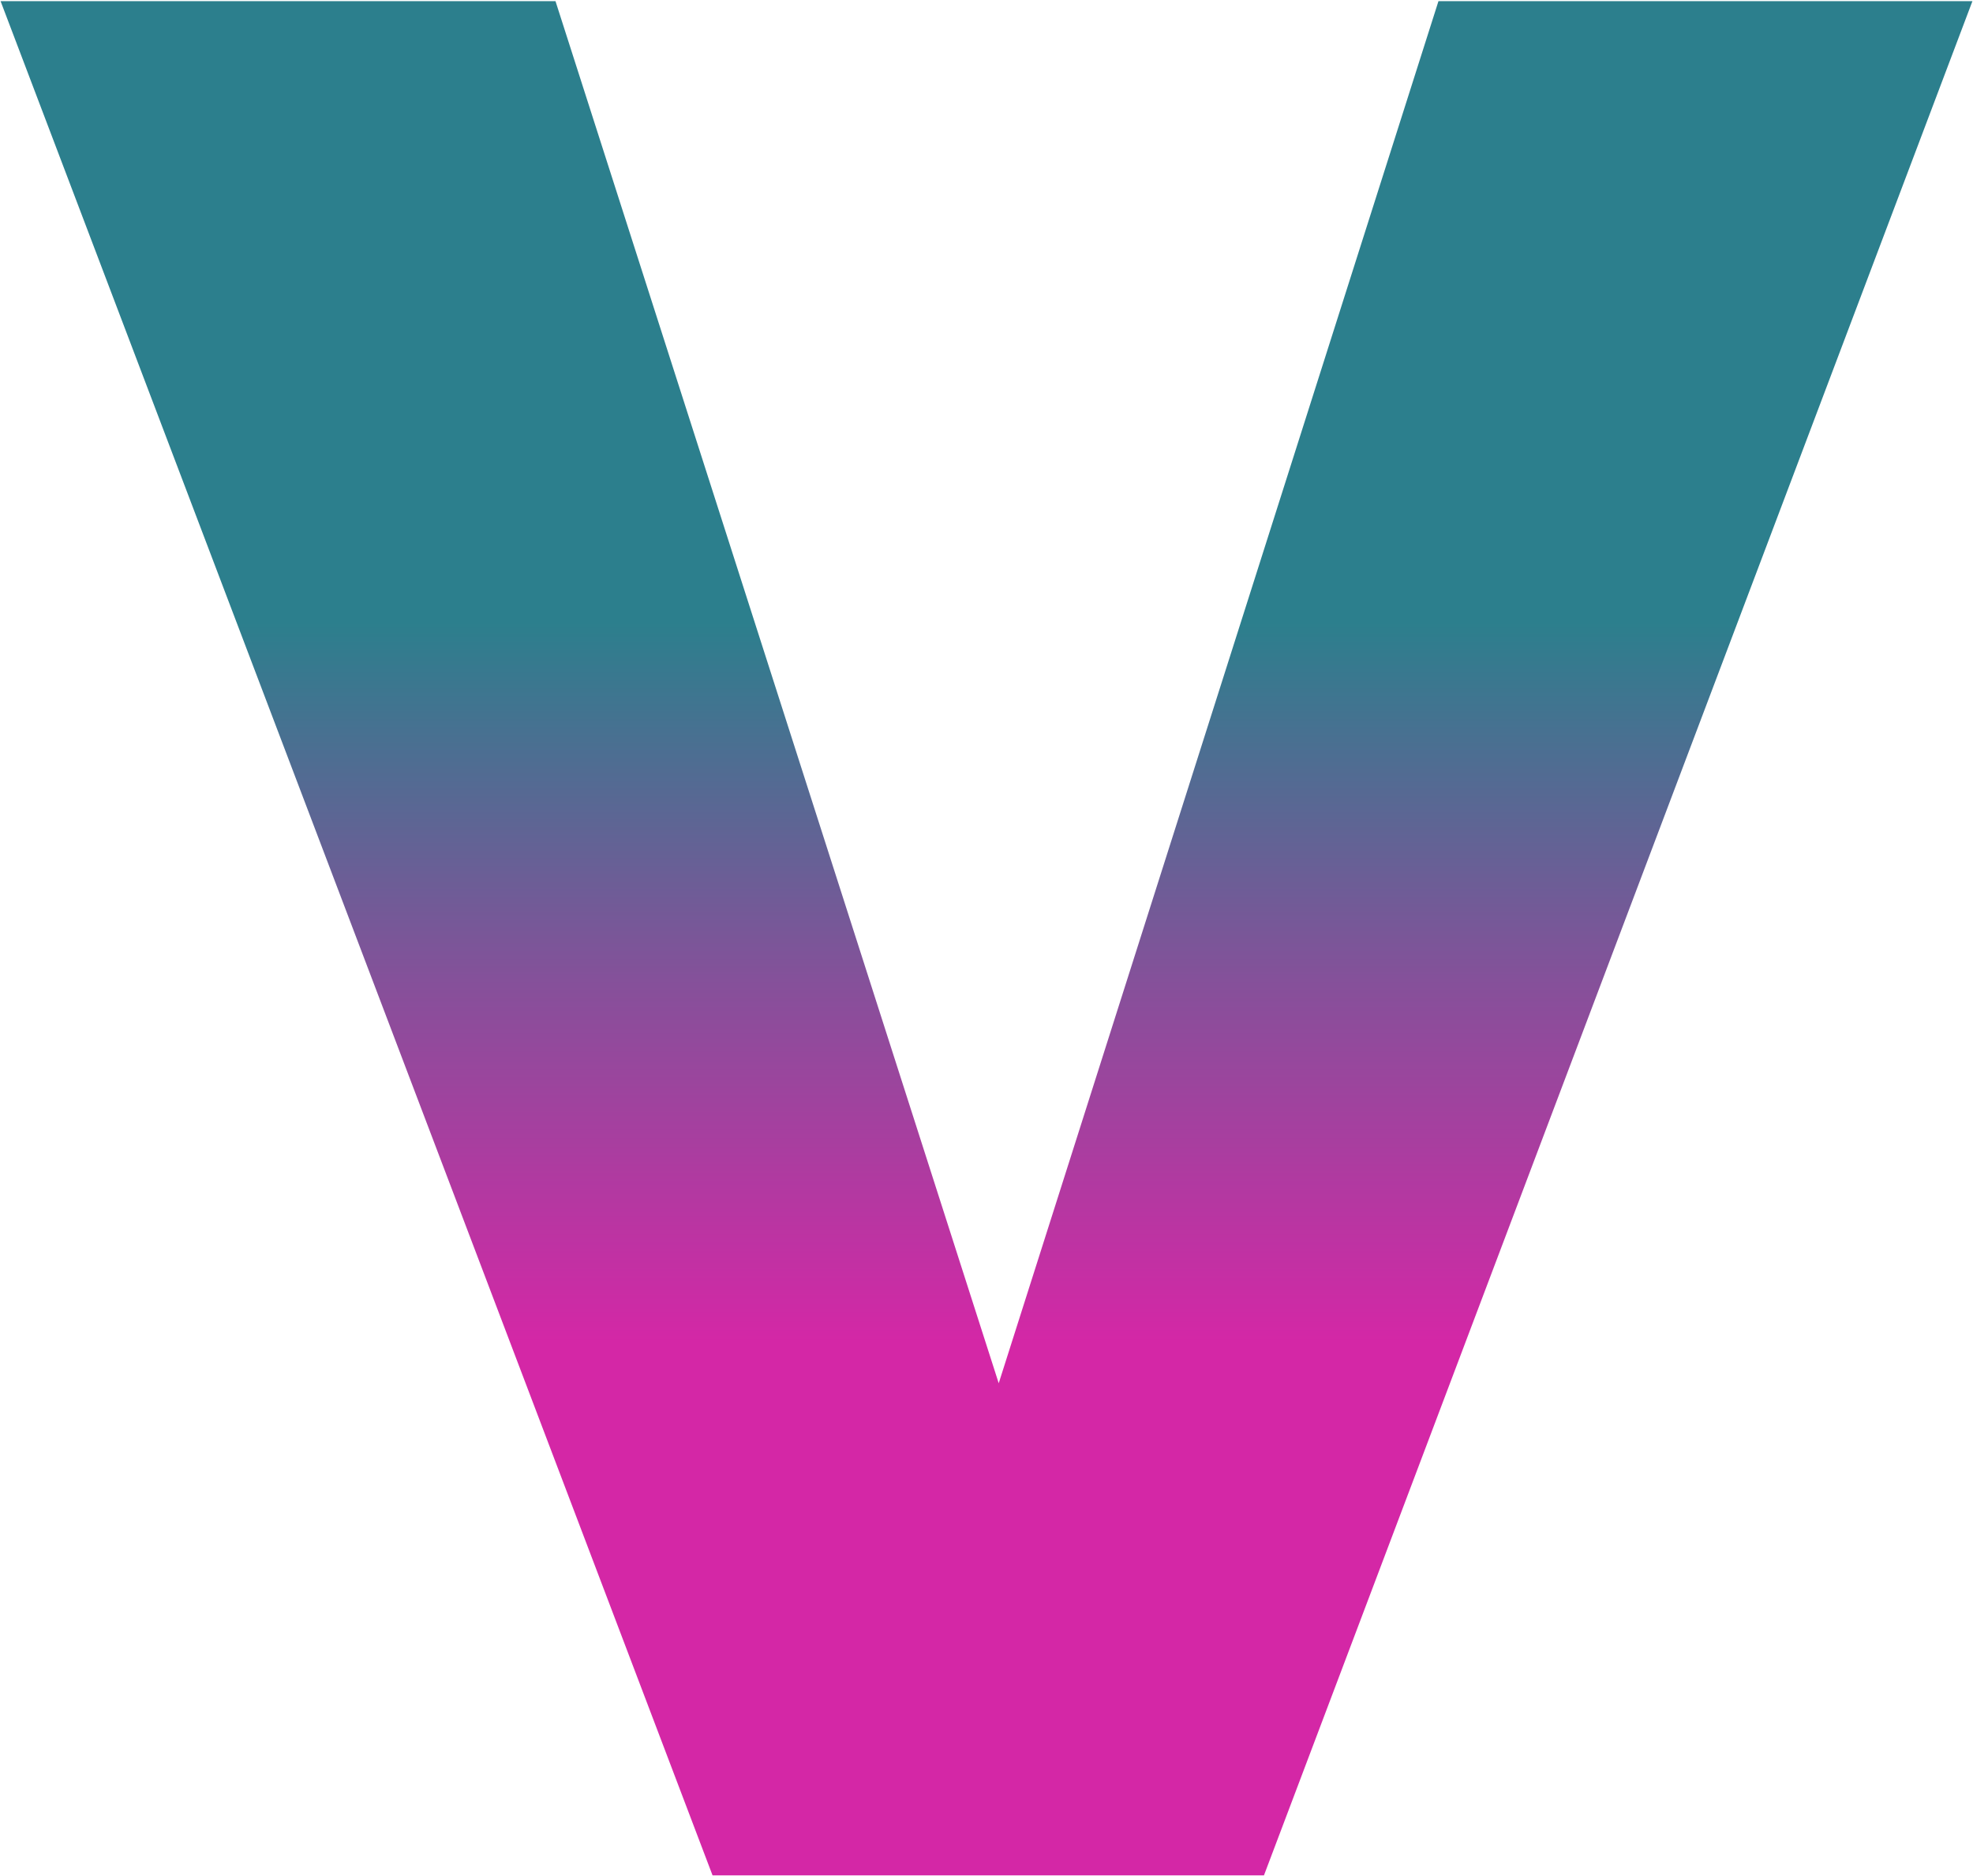
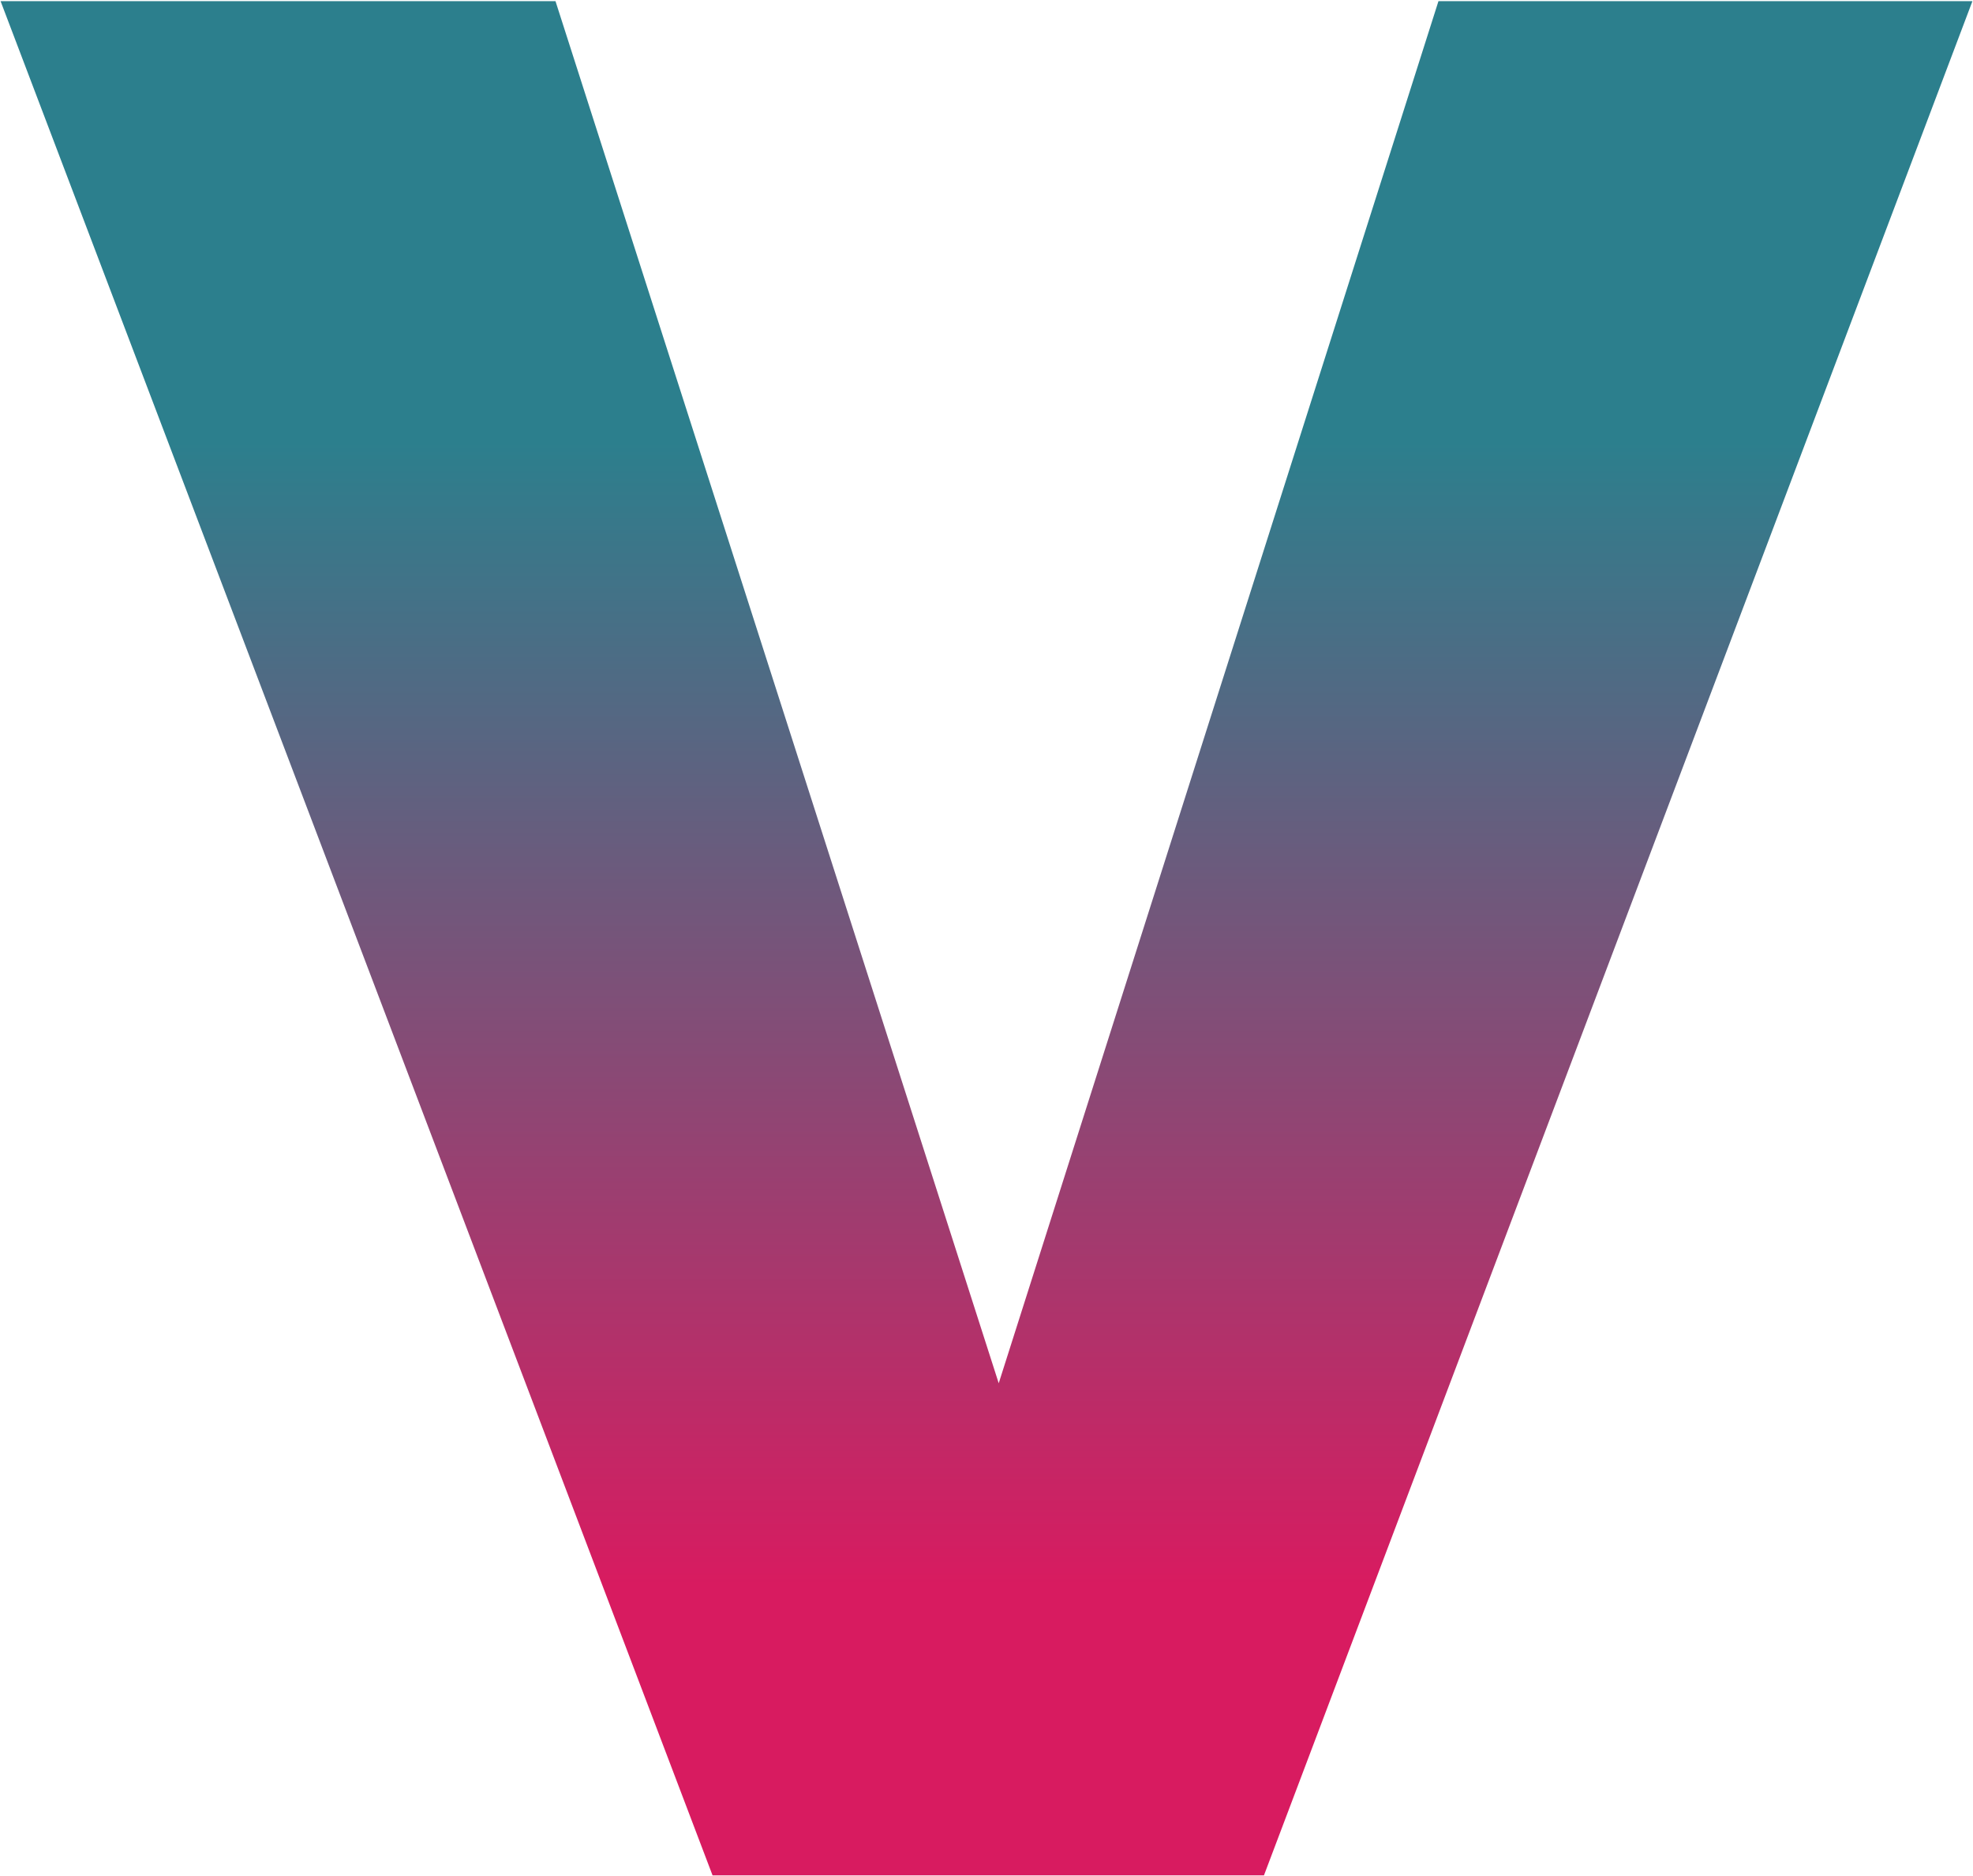
<svg xmlns="http://www.w3.org/2000/svg" width="848" height="806" viewBox="0 0 848 806" fill="none">
  <path d="M0.252 0.5H238.752L429.252 594.5L618.252 0.5H847.752L543.252 806H306.252L0.252 0.5Z" fill="url(#paint0_linear_37_290)" />
  <defs>
-     <linearGradient id="paint0_linear_37_290" x1="422" y1="891.66" x2="422" y2="267.57" gradientUnits="userSpaceOnUse">
-       <stop offset="0.504" stop-color="#D427A6" />
-       <stop offset="0.75" stop-color="#86509A" />
+     <linearGradient id="paint0_linear_37_290" x1="422" y1="891.66" x2="422" y2="190" gradientUnits="userSpaceOnUse">
+       <stop offset="0.3" stop-color="#D81B60" />
+       <stop offset="0.6" stop-color="#8D4774" />
      <stop offset="1" stop-color="#2C7F8D" />
    </linearGradient>
  </defs>
</svg>
